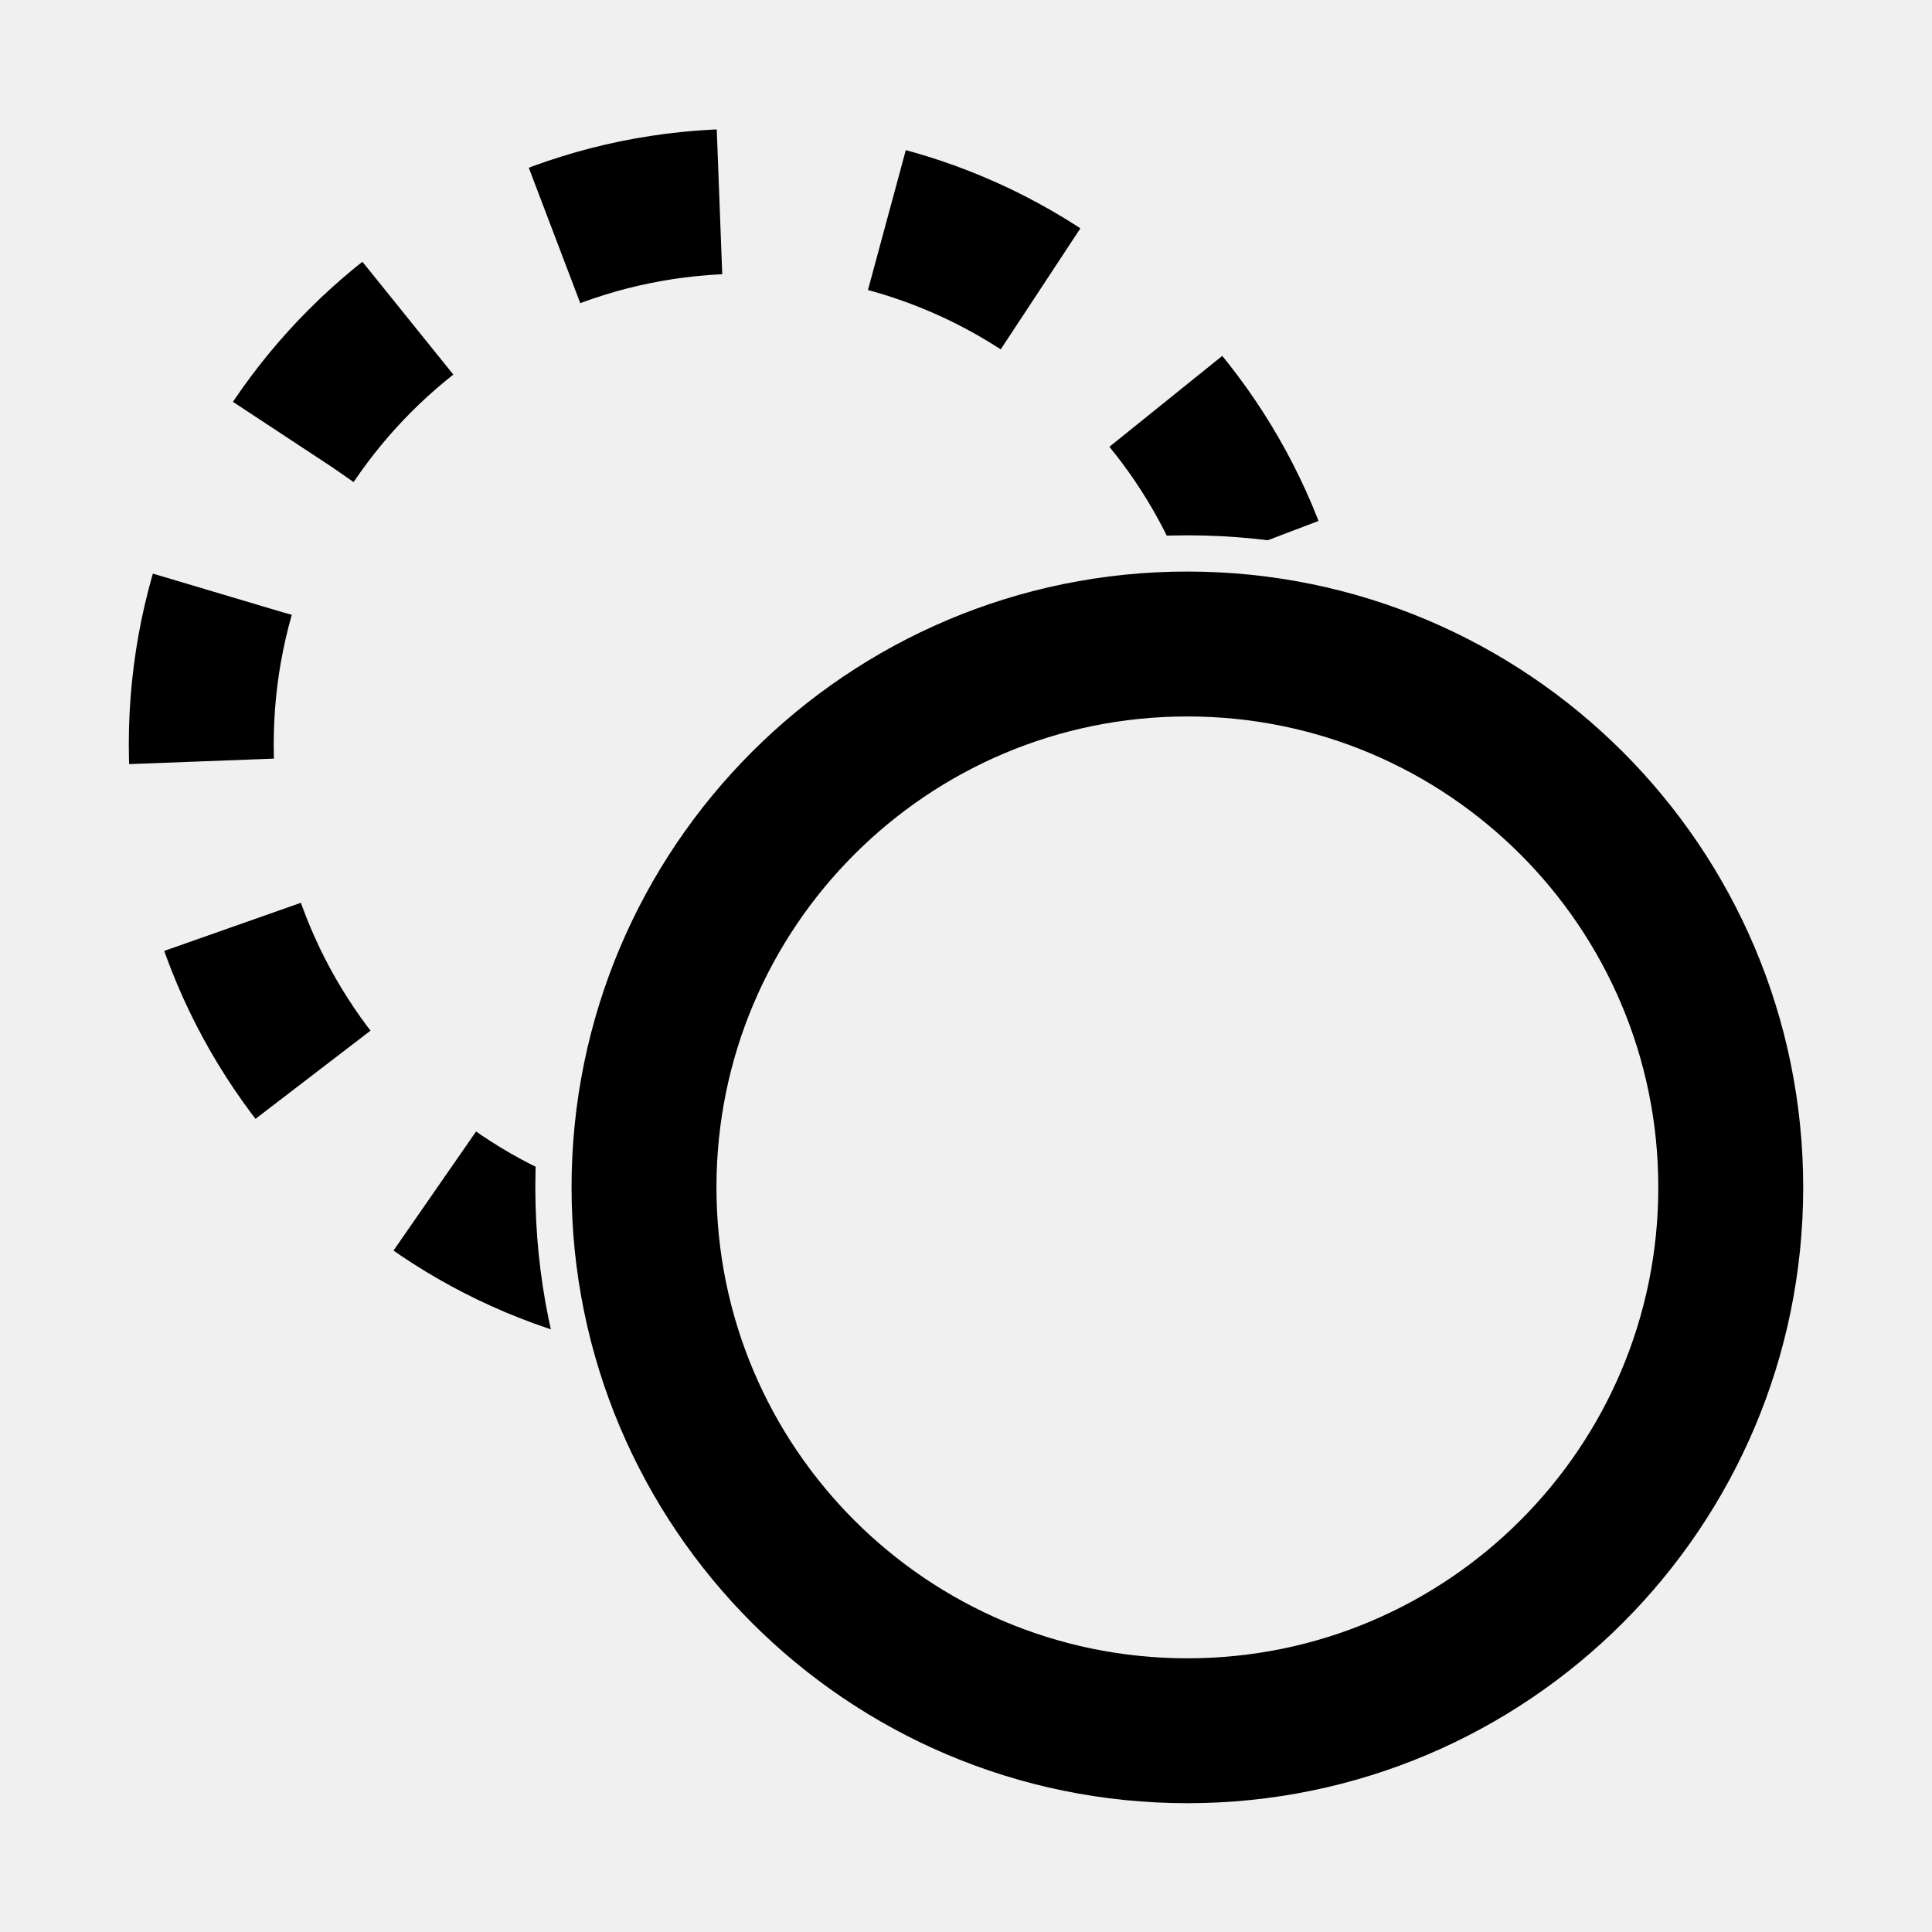
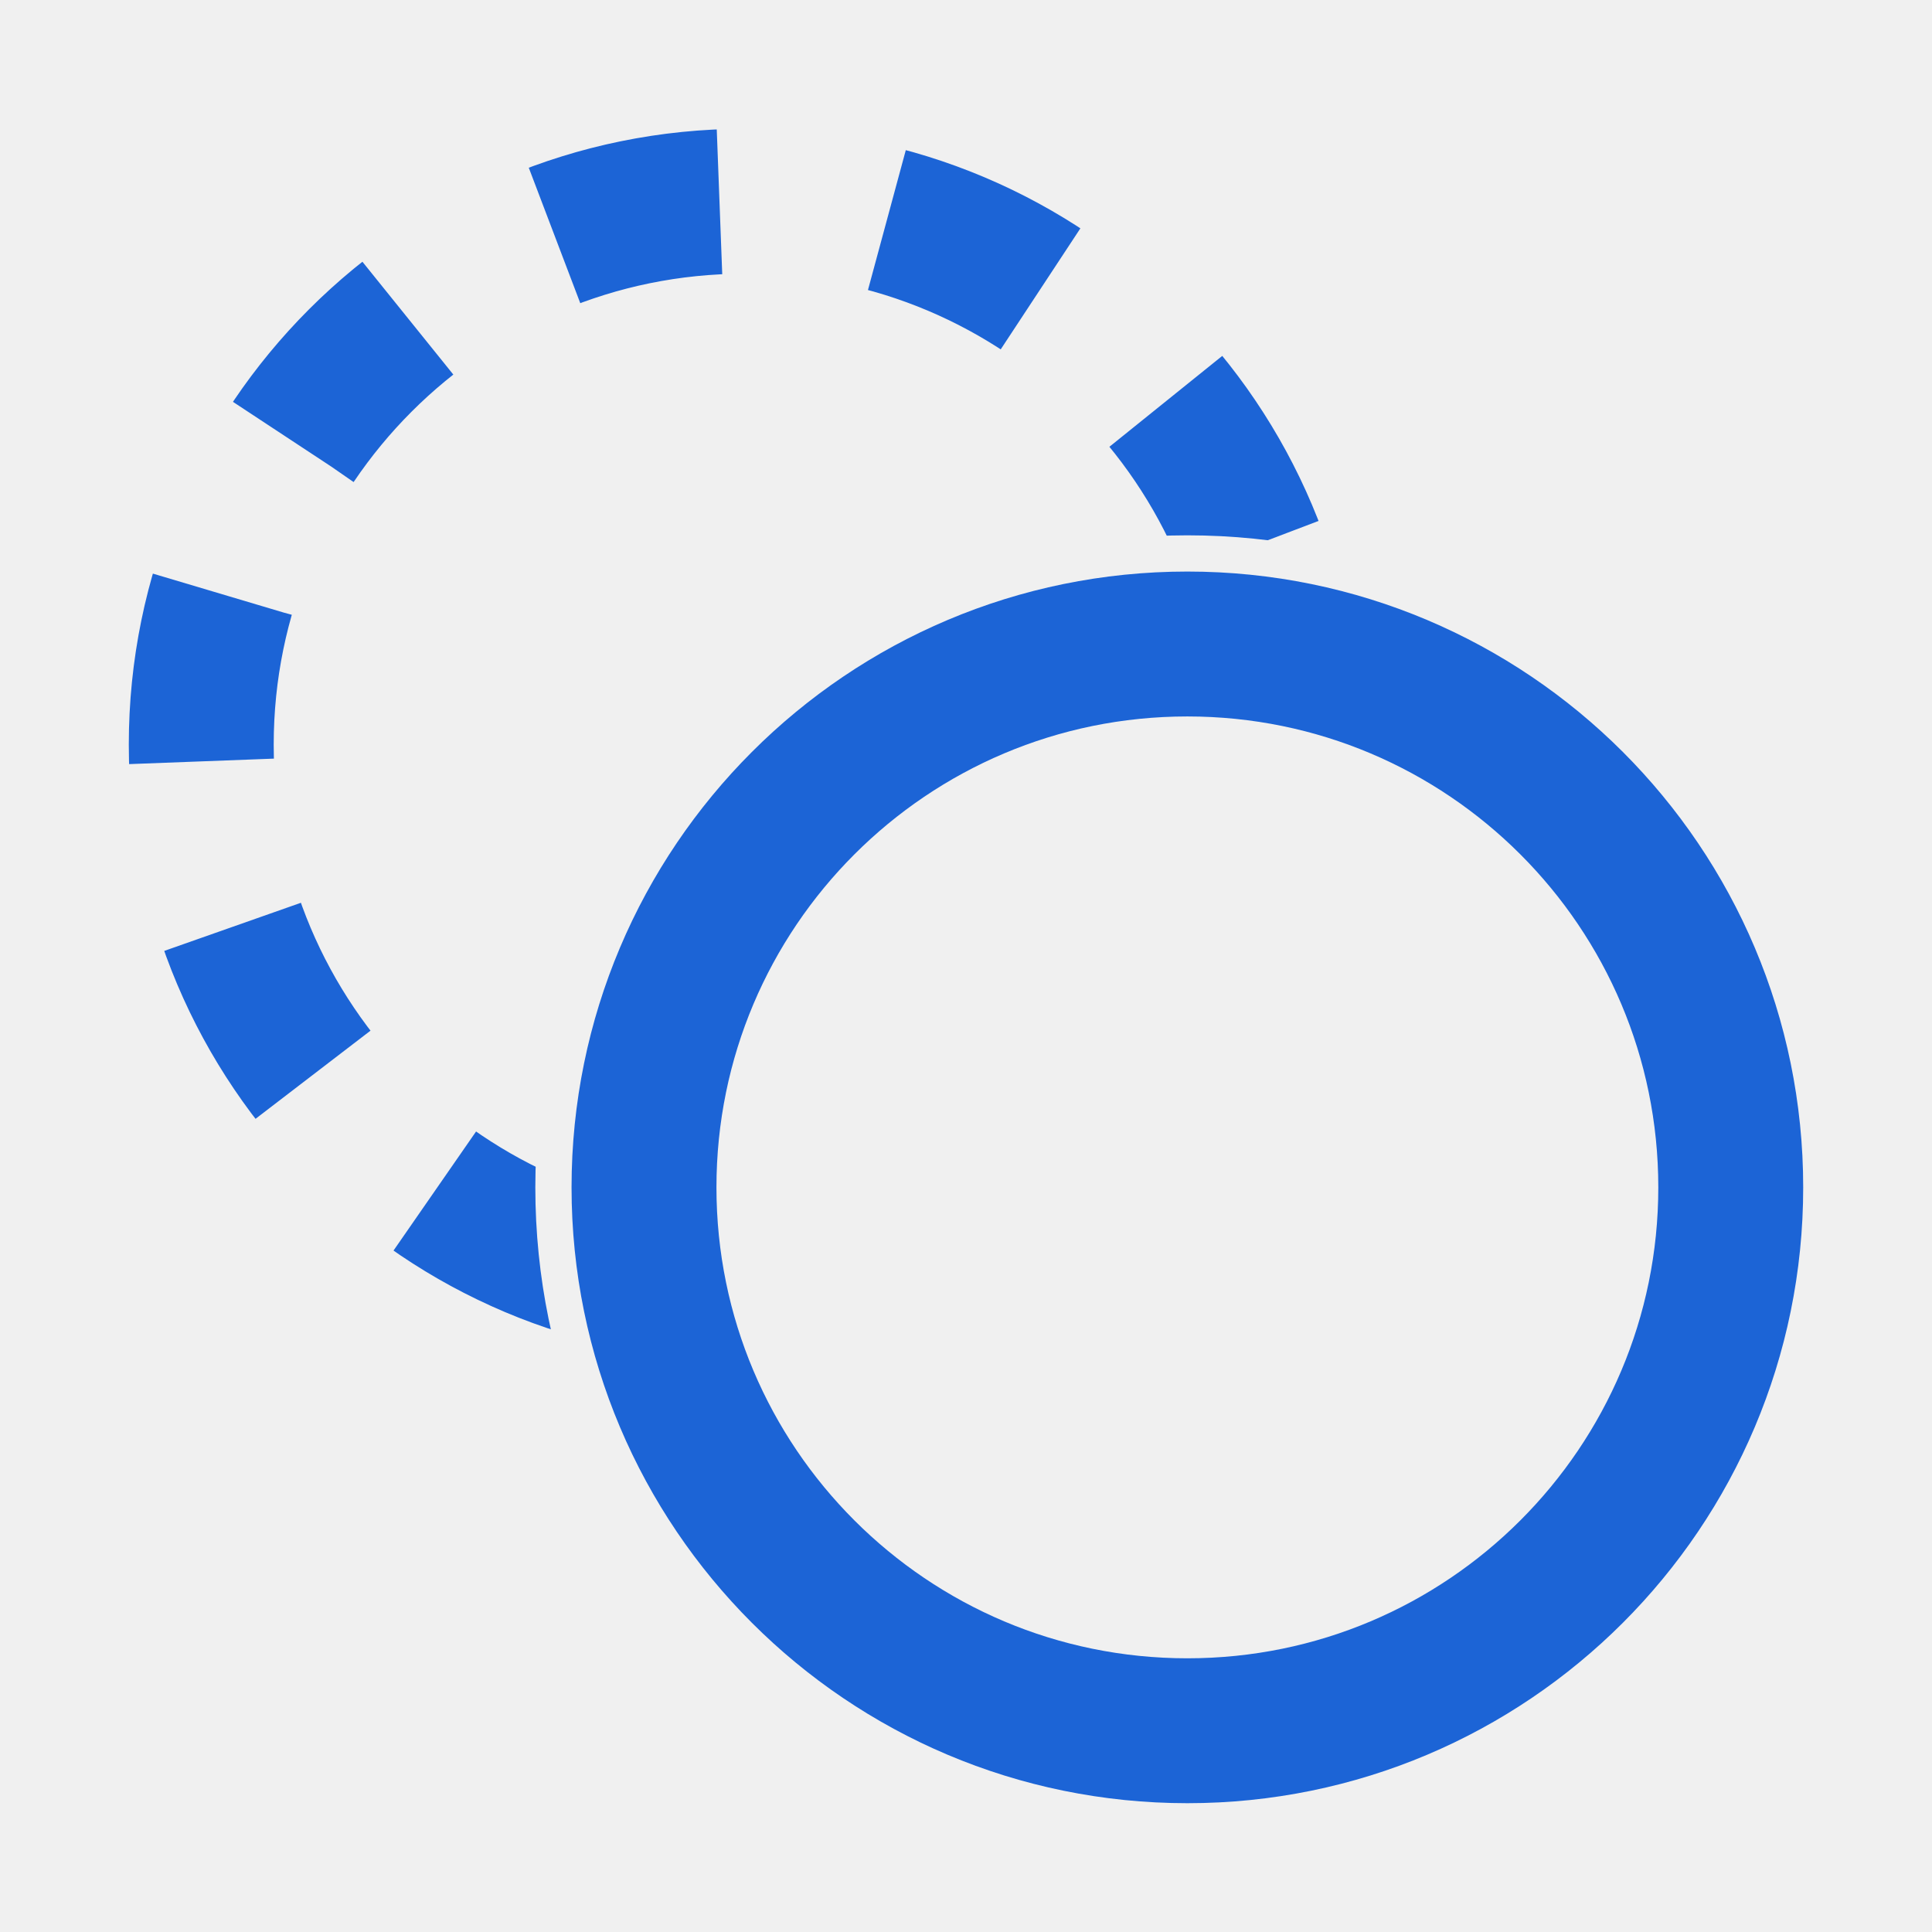
<svg xmlns="http://www.w3.org/2000/svg" width="800px" height="800px" fill="none" version="1.1" viewBox="0 0 24 24">
  <defs>
    <mask id="front" maskUnits="userSpaceOnUse" x="0" y="0" width="24" height="24">
      <rect width="24" height="24" fill="#fff" />
      <circle cx="14.75" cy="14.75" r="8.1" fill="#000" />
    </mask>
  </defs>
-   <circle cx="9.25" cy="9.25" r="6.75" stroke-dasharray="2.1 2.1" stroke-width="1.8" mask="url(#front)" style="fill:none;stroke:#000" />
-   <circle cx="14.75" cy="14.75" r="6.75" stroke-width="1.8" style="fill:none;stroke:#000" />
+   <circle cx="9.25" cy="9.25" r="6.75" stroke-dasharray="2.1 2.1" stroke-width="1.8" mask="url(#front)" style="fill:none;stroke:#1c64d6" />
+   <circle cx="14.75" cy="14.75" r="6.75" stroke-width="1.8" style="fill:none;stroke:#1c64d6" />
</svg>
